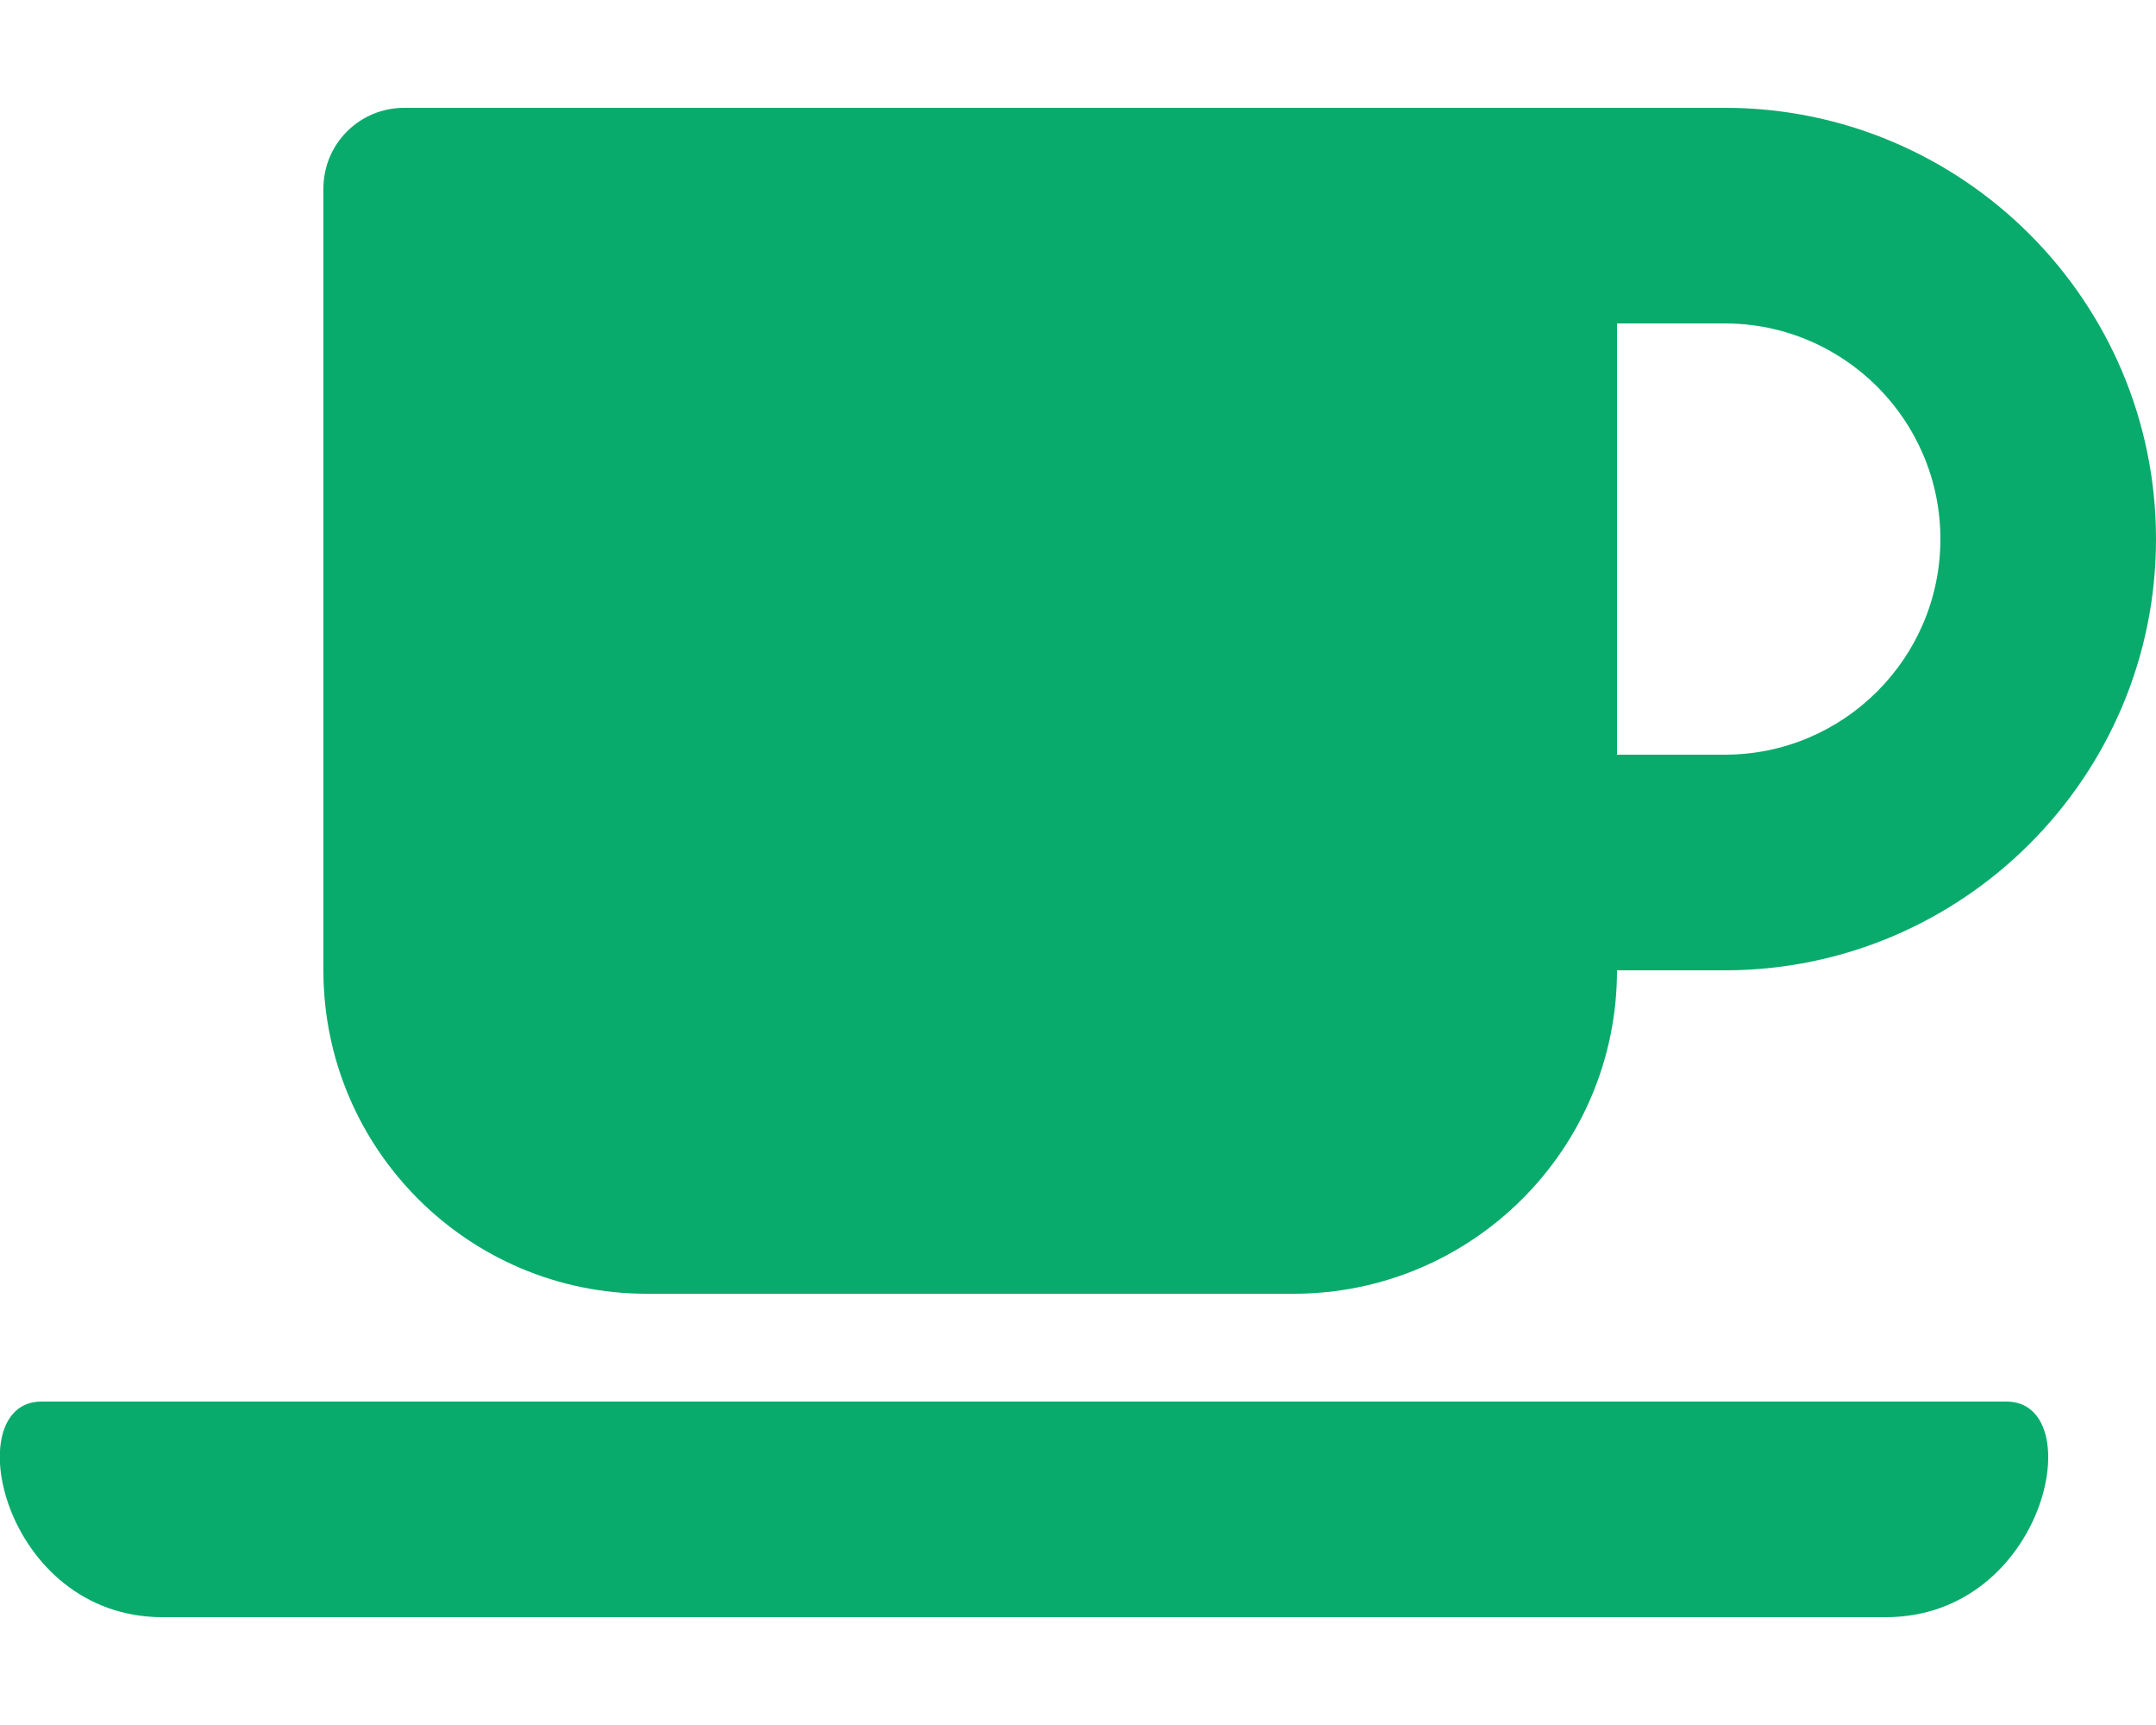
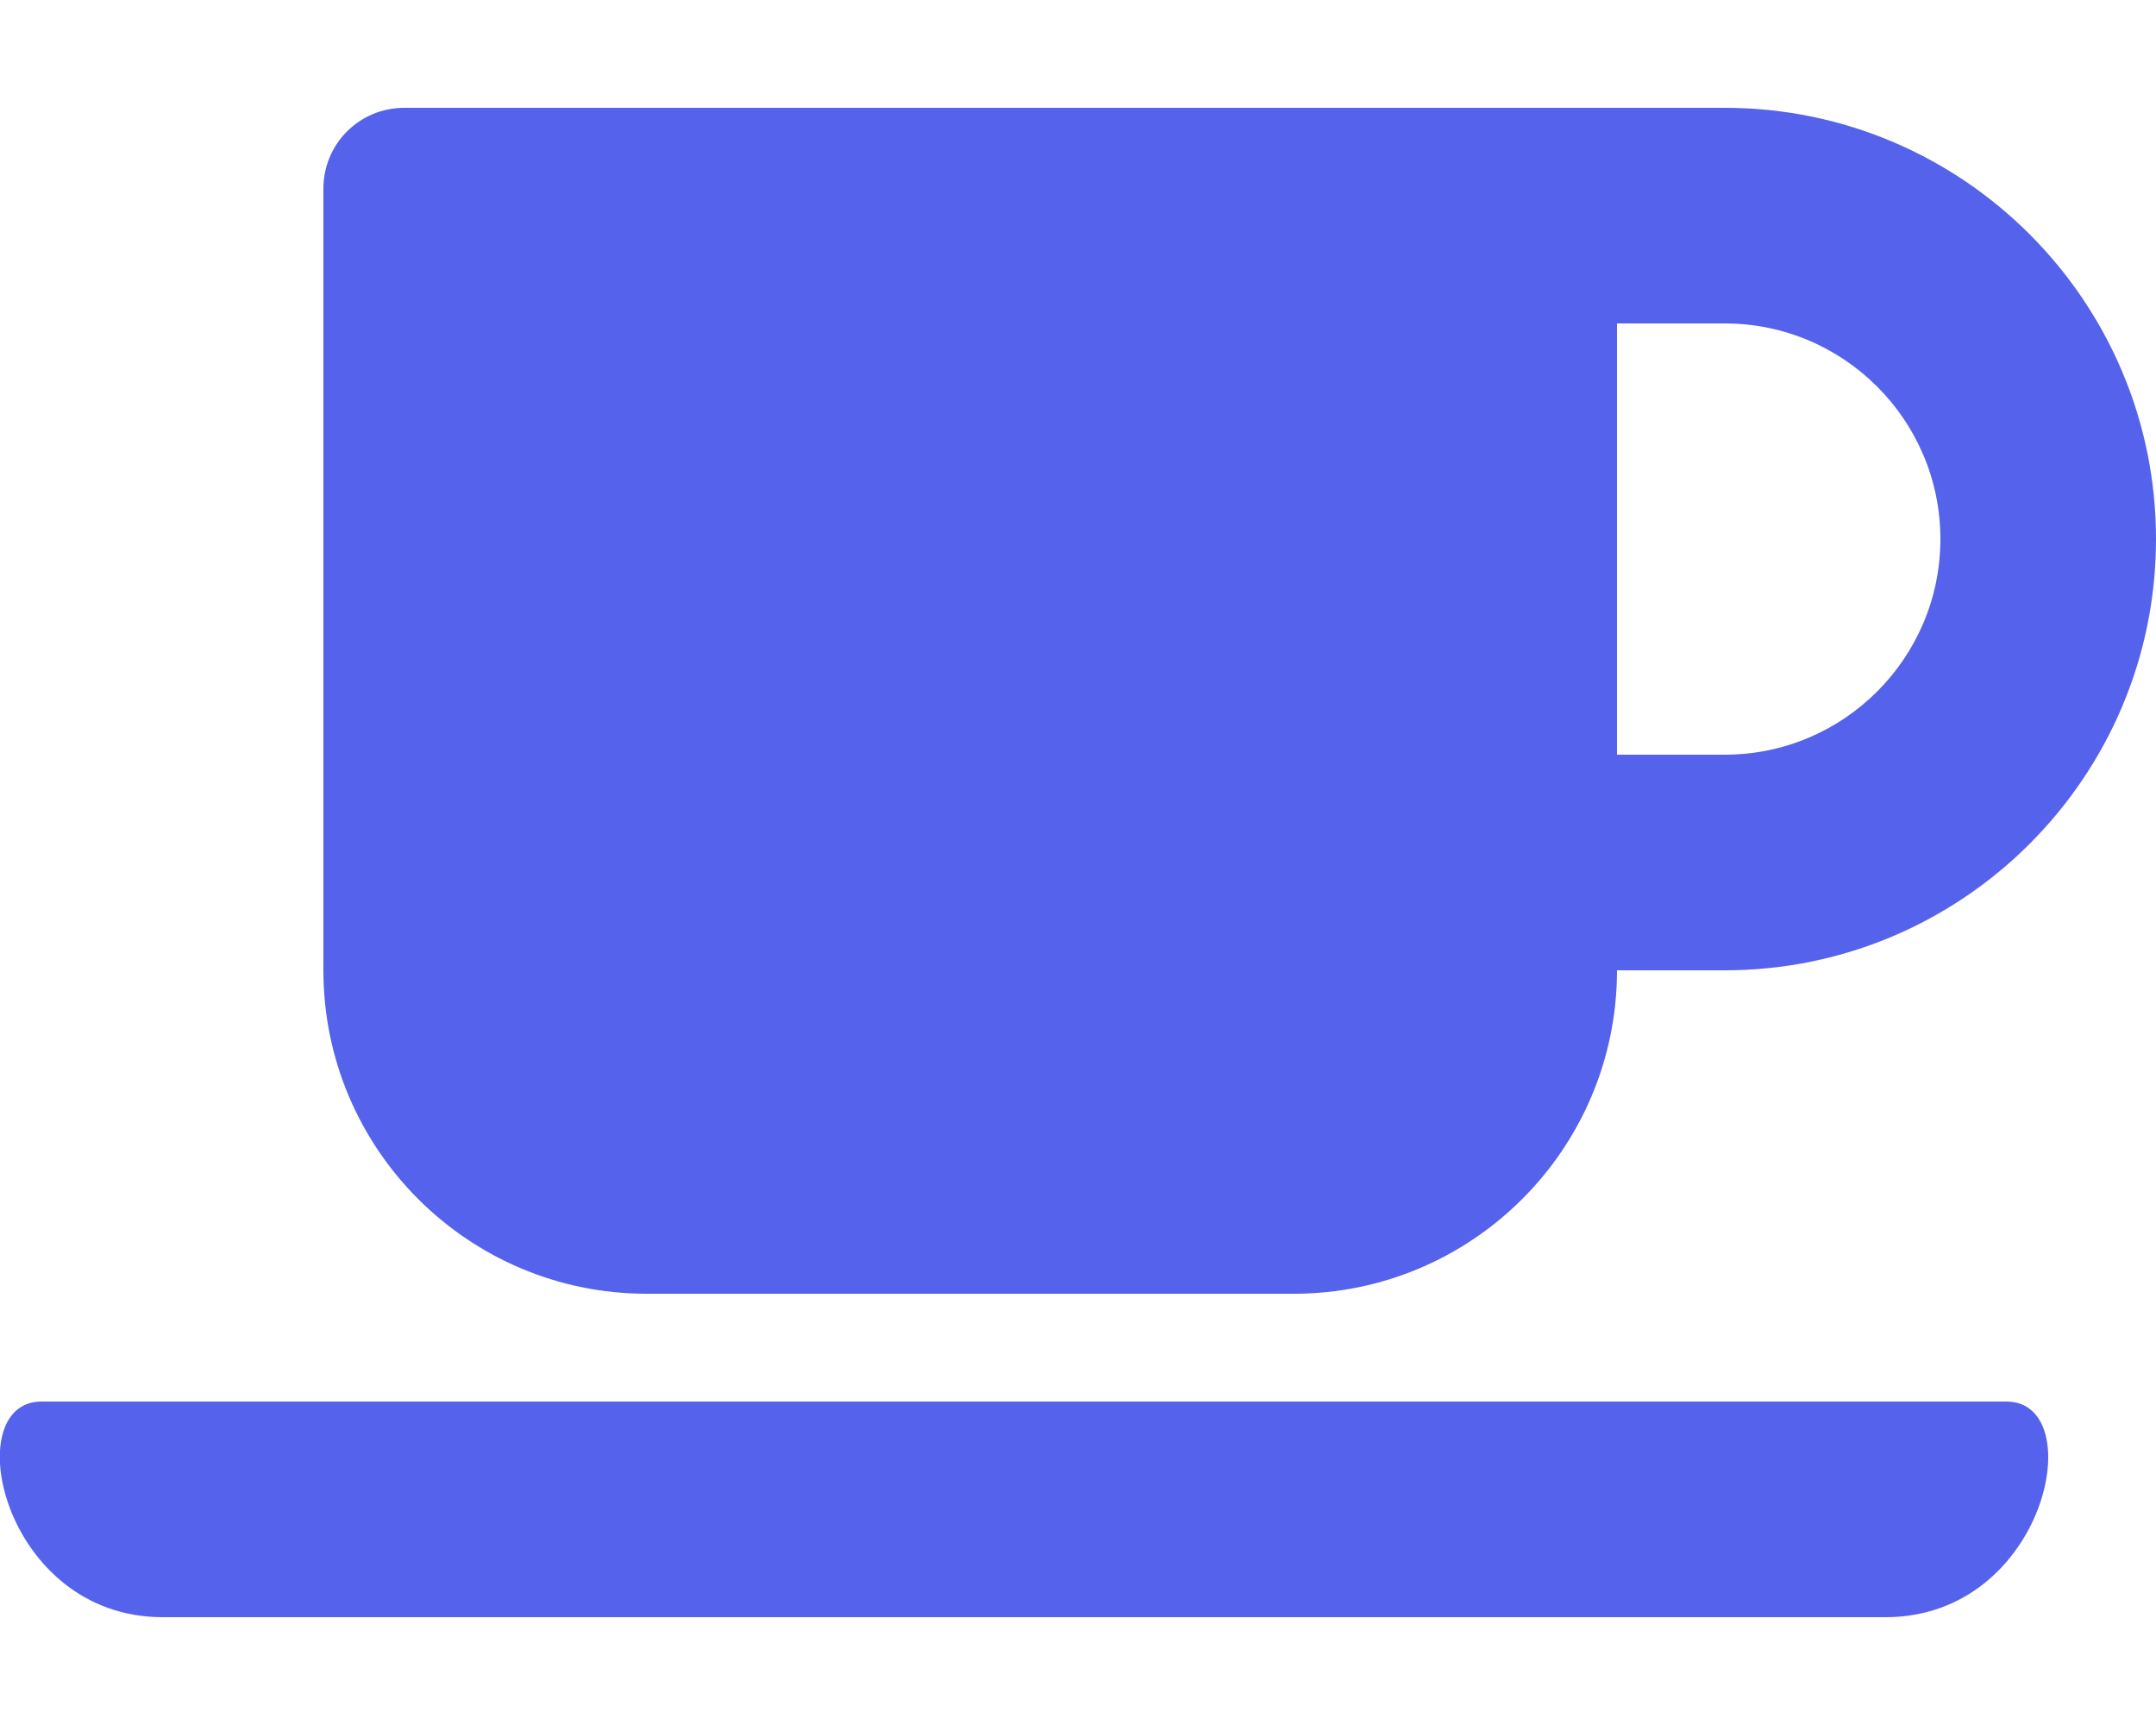
<svg xmlns="http://www.w3.org/2000/svg" aria-hidden="true" data-prefix="fas" data-icon="coffee" class="svg-inline--fa fa-coffee fa-w-20" role="img" viewBox="0 0 640 512">
-   <path fill="#08ab6b" d="M192 384h192c53 0 96-43 96-96h32c70.6 0 128-57.4 128-128S582.6 32 512 32H120c-13.3 0-24 10.7-24 24v232c0 53 43 96 96 96zM512 96c35.3 0 64 28.7 64 64s-28.7 64-64 64h-32V96h32zm47.7 384H48.3c-47.6 0-61-64-36-64h583.3c25 0 11.8 64-35.9 64z" />
+   <path fill="#5562eb" d="M192 384h192c53 0 96-43 96-96h32c70.6 0 128-57.4 128-128S582.6 32 512 32H120c-13.3 0-24 10.7-24 24v232c0 53 43 96 96 96zM512 96c35.3 0 64 28.7 64 64s-28.7 64-64 64h-32V96h32zm47.7 384H48.3c-47.6 0-61-64-36-64h583.3c25 0 11.8 64-35.9 64z" />
</svg>
